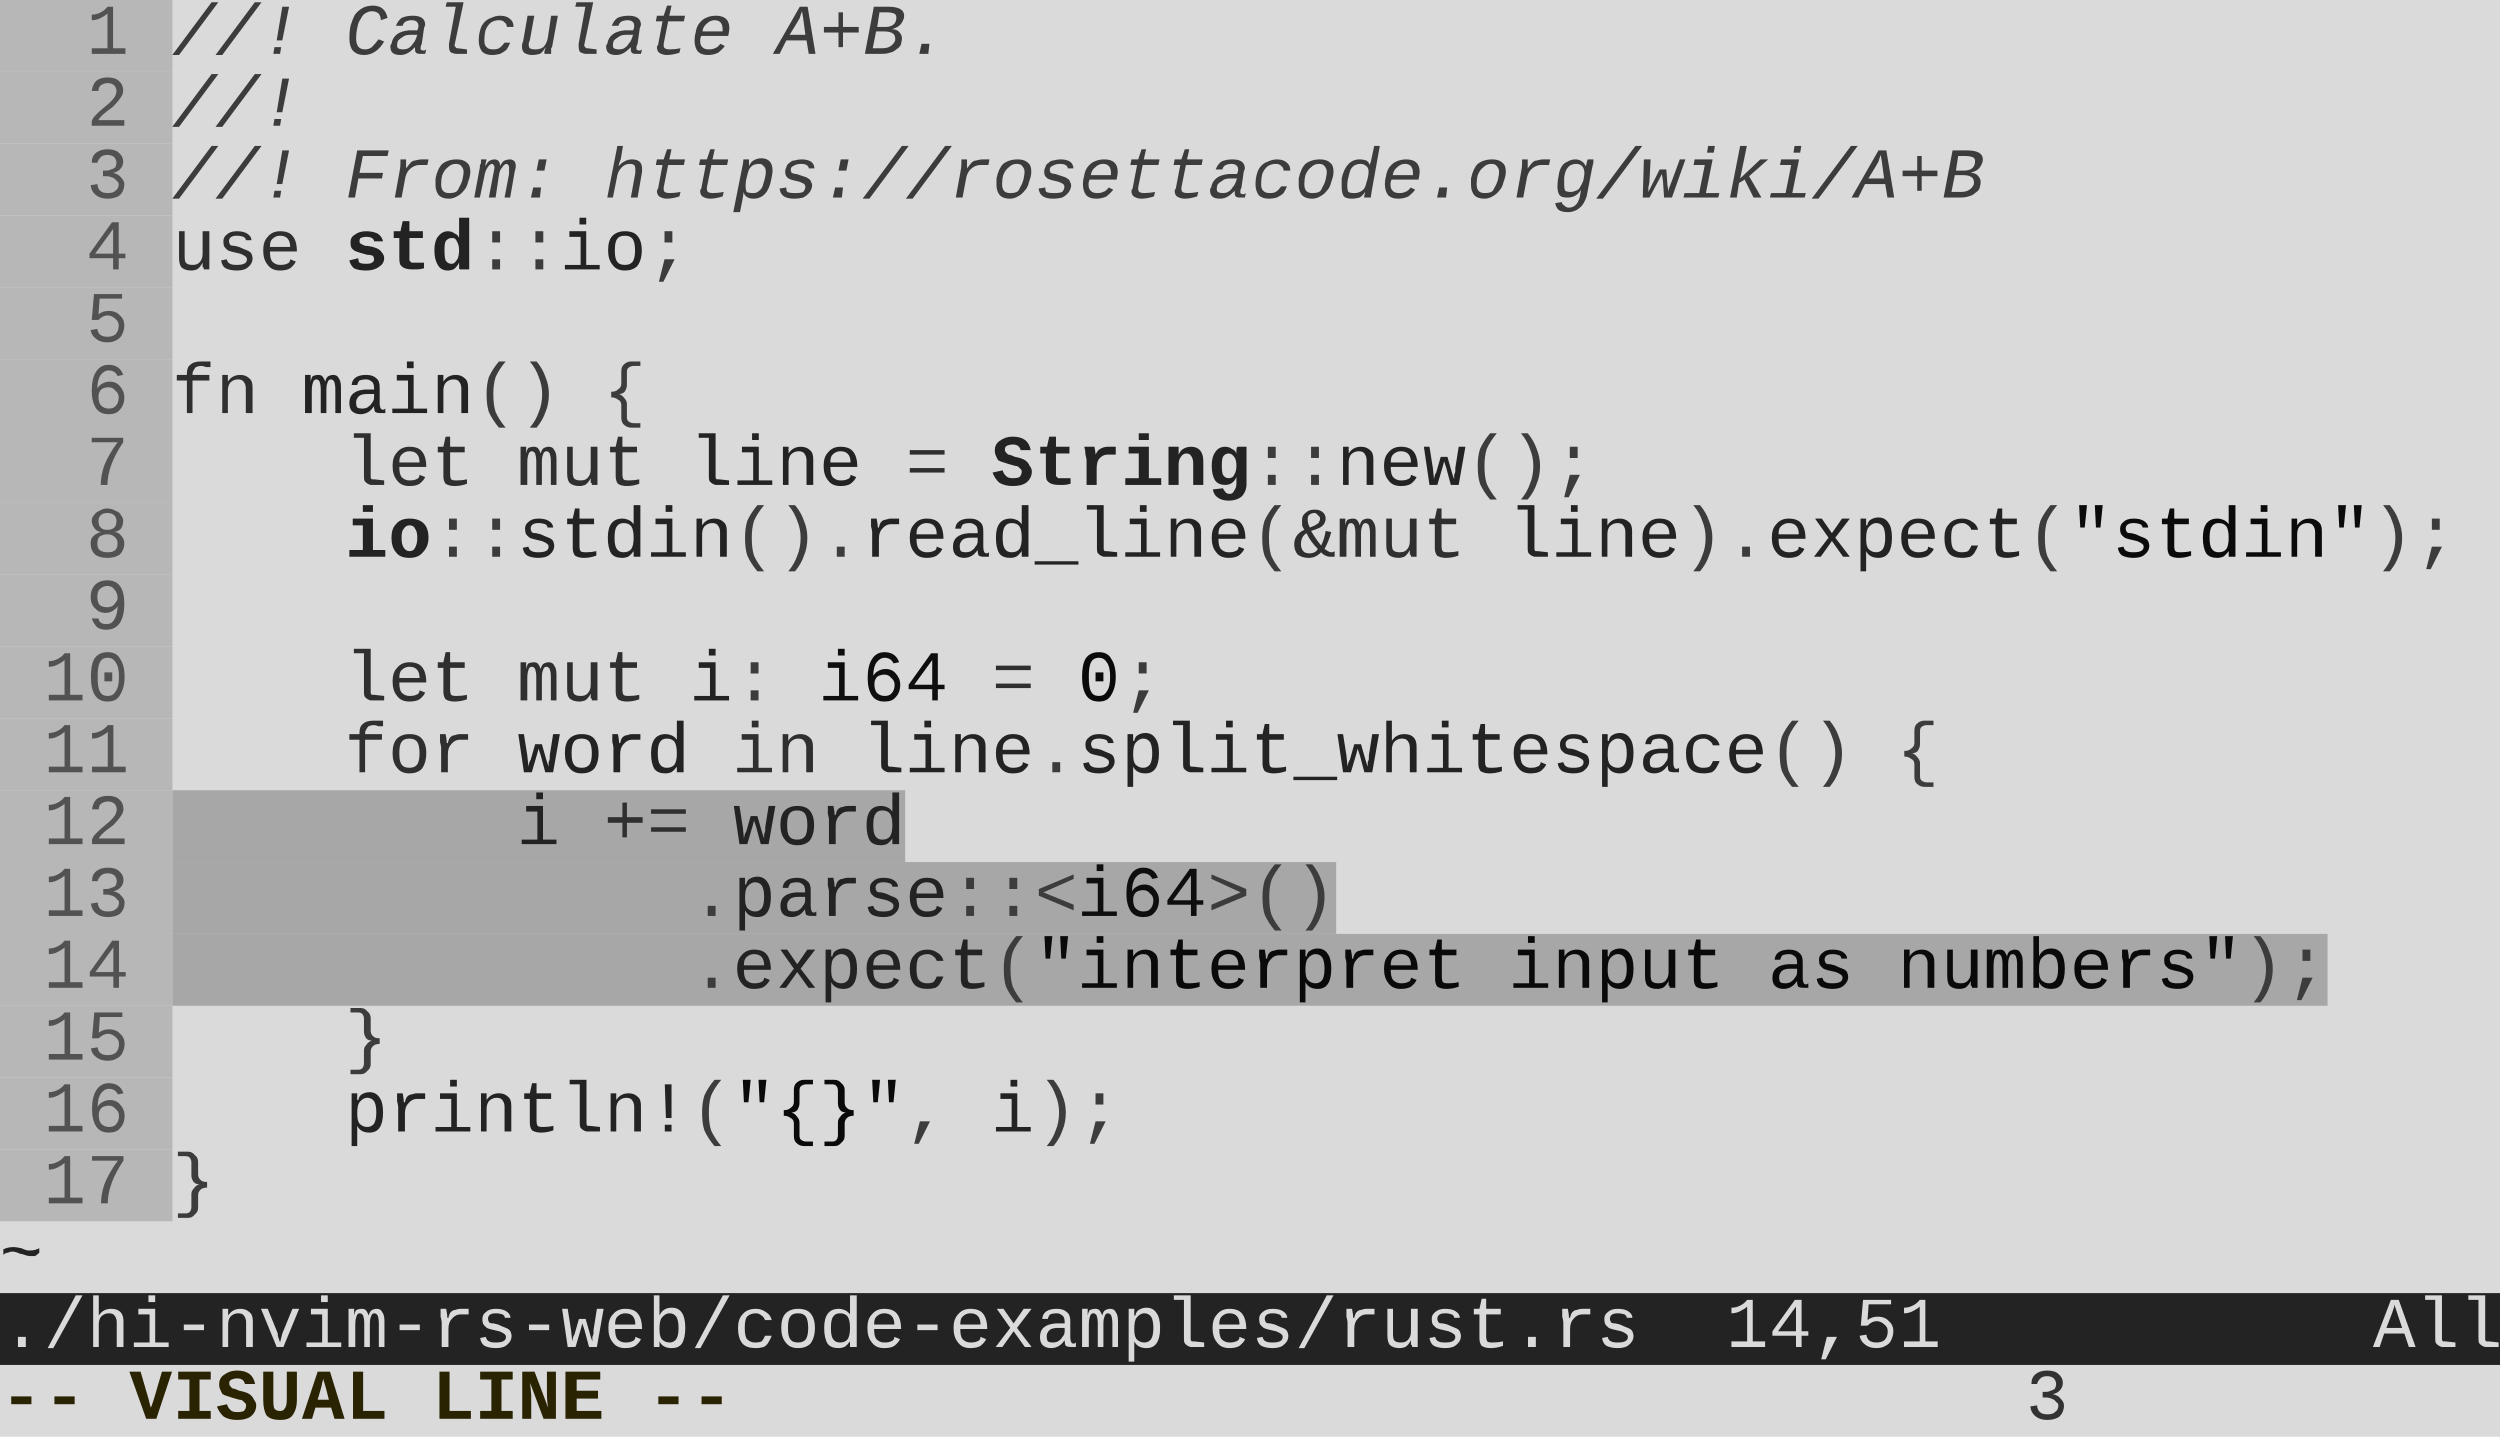
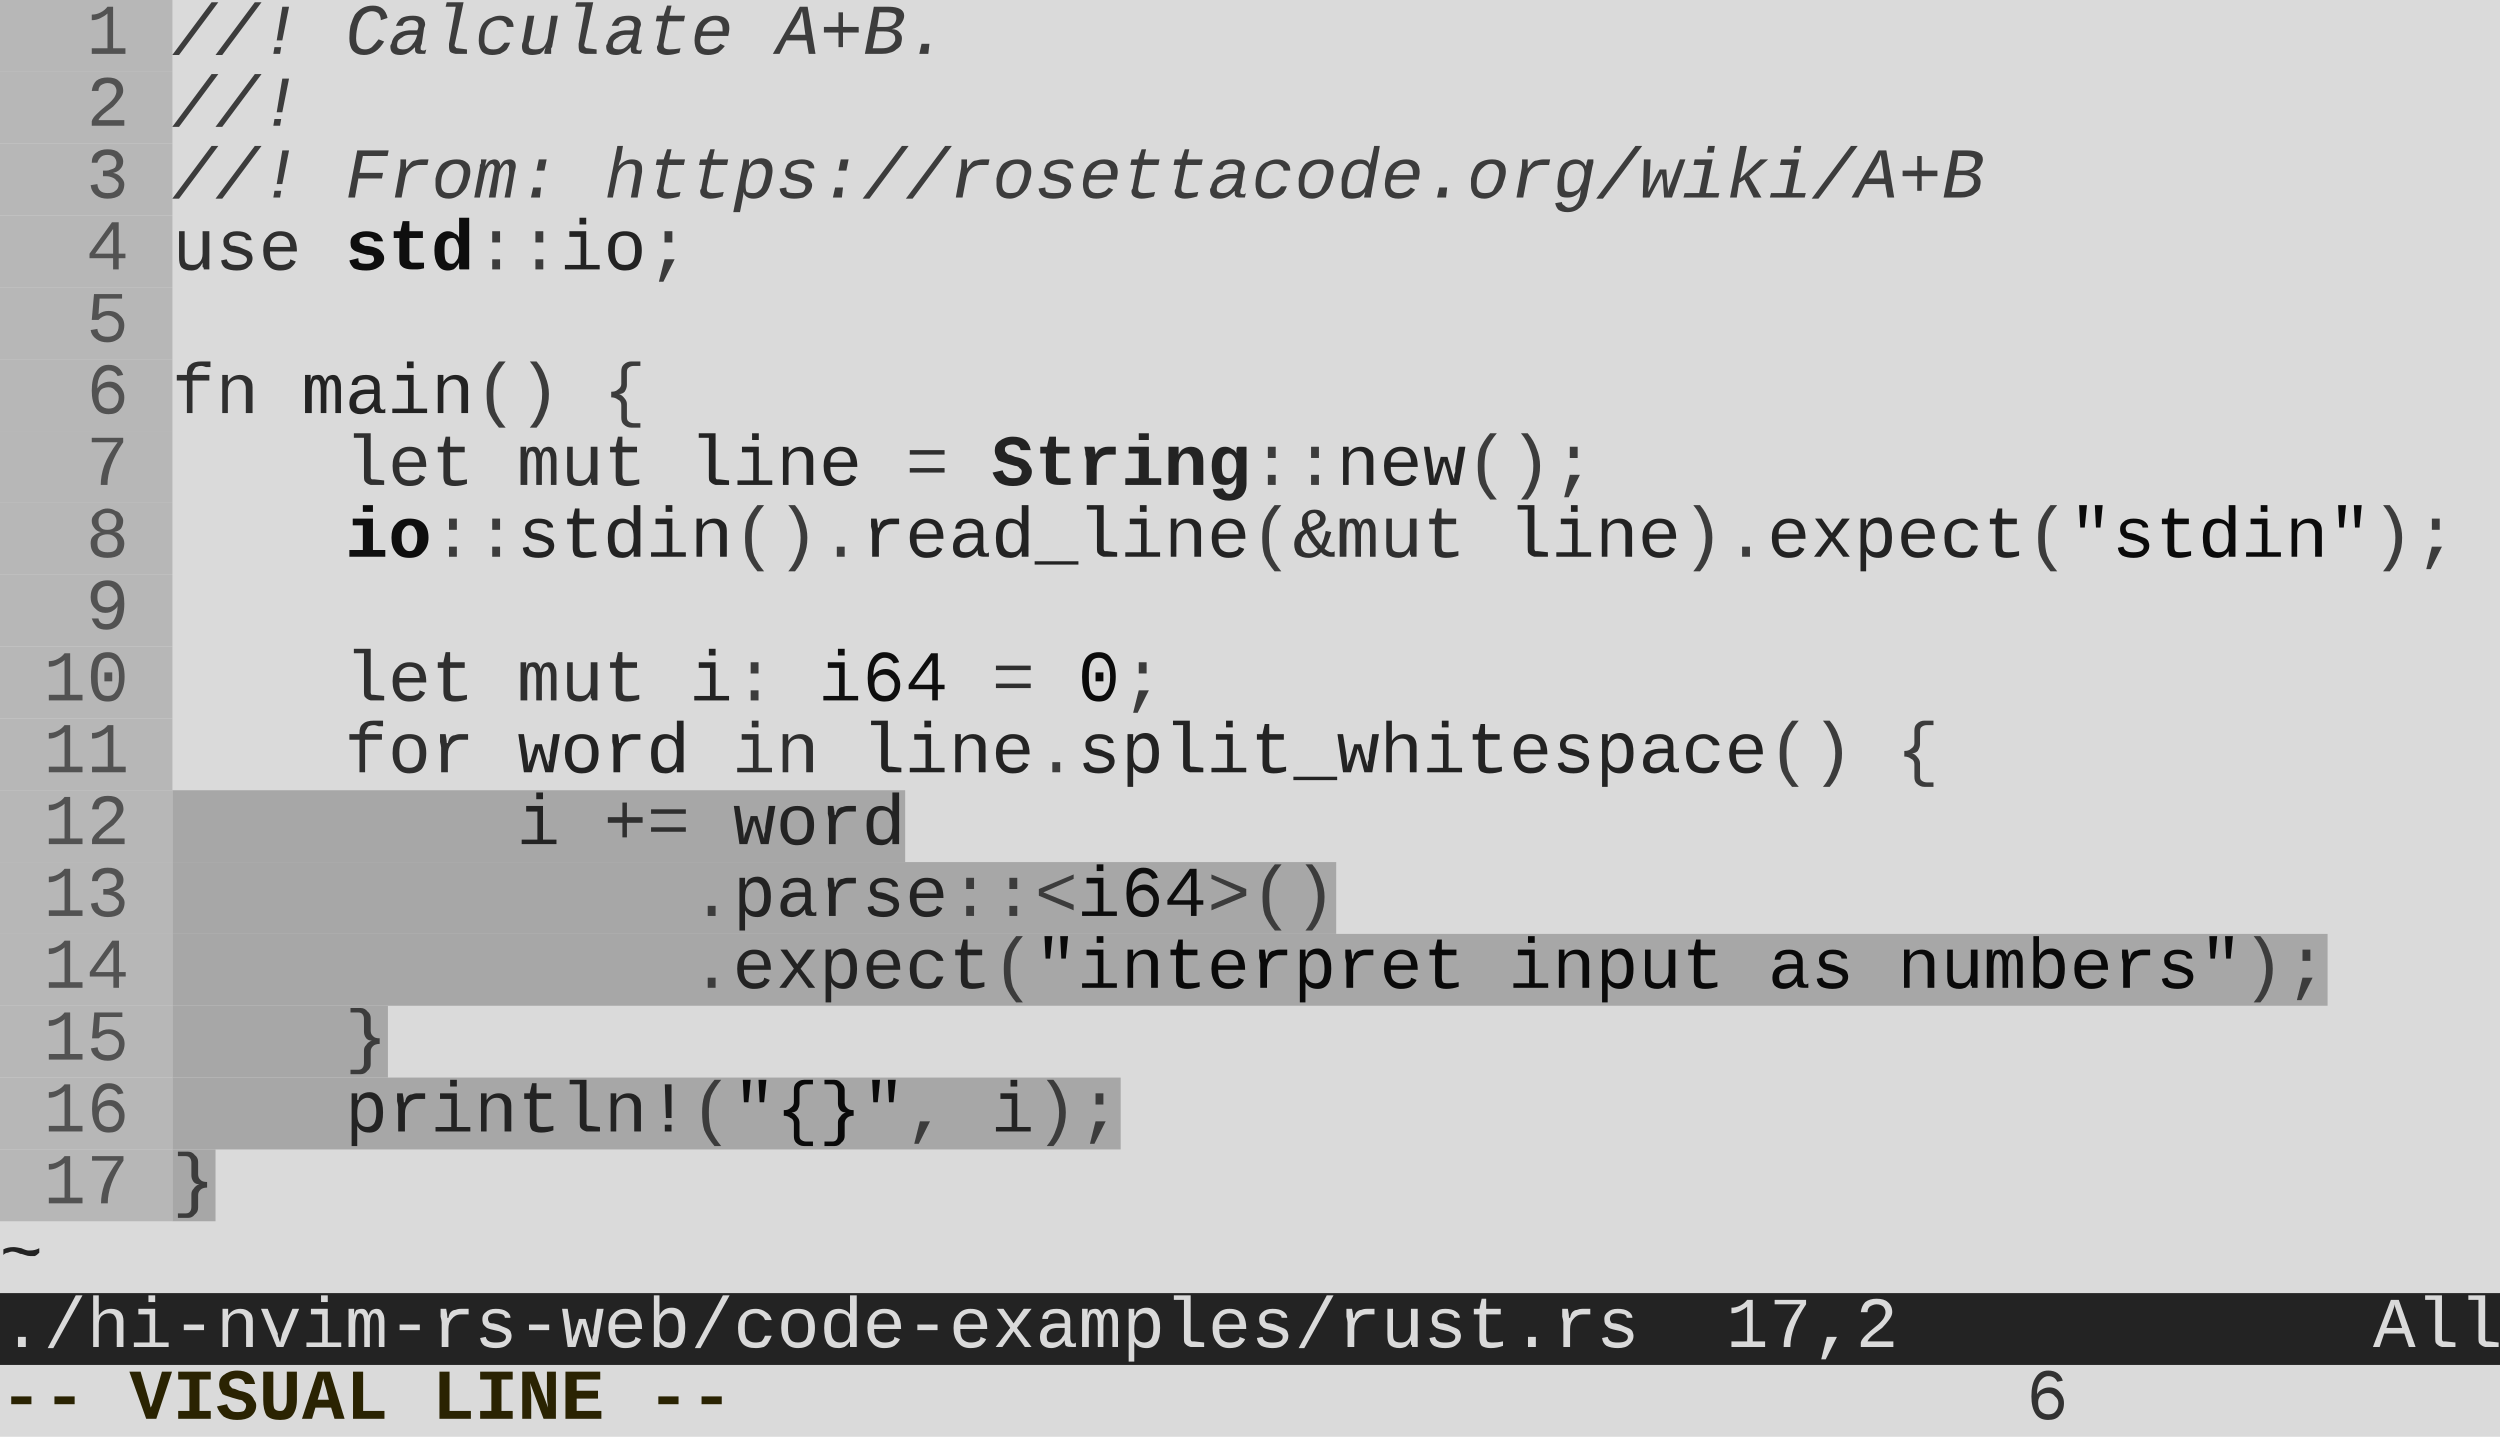
<svg xmlns="http://www.w3.org/2000/svg" viewBox="0 0 34.8 20">
  <style>
  .screen {
    font-family: "ui-monospace", "Consolas", "Liberation Mono", "Source Code Pro", monospace;
    font-size: 1px;
  }
</style>
  <g class="screen">
    <rect x="0" y="0" width="34.8" height="20" style="fill: #dadada;" />
    <rect x="0" y="0" width="2.4" height="1" style="fill: #b7b7b7;" />
    <rect x="0" y="1" width="2.4" height="1" style="fill: #b7b7b7;" />
    <rect x="0" y="2" width="2.4" height="1" style="fill: #b7b7b7;" />
    <rect x="0" y="3" width="2.4" height="1" style="fill: #b7b7b7;" />
    <rect x="0" y="4" width="2.4" height="1" style="fill: #b7b7b7;" />
    <rect x="0" y="5" width="2.4" height="1" style="fill: #b7b7b7;" />
    <rect x="0" y="6" width="2.4" height="1" style="fill: #b7b7b7;" />
    <rect x="0" y="7" width="2.4" height="1" style="fill: #b7b7b7;" />
    <rect x="0" y="8" width="2.4" height="1" style="fill: #b7b7b7;" />
    <rect x="0" y="9" width="2.4" height="1" style="fill: #b7b7b7;" />
    <rect x="0" y="10" width="2.4" height="1" style="fill: #b7b7b7;" />
    <rect x="0" y="11" width="2.4" height="1" style="fill: #b7b7b7;" />
    <rect x="2.4" y="11" width="10.2" height="1" style="fill: #a7a7a7;" />
    <rect x="0" y="12" width="2.4" height="1" style="fill: #b7b7b7;" />
    <rect x="2.4" y="12" width="16.2" height="1" style="fill: #a7a7a7;" />
    <rect x="0" y="13" width="2.4" height="1" style="fill: #b7b7b7;" />
    <rect x="2.4" y="13" width="30" height="1" style="fill: #a7a7a7;" />
    <rect x="0" y="14" width="2.4" height="1" style="fill: #b7b7b7;" />
+     <rect x="2.4" y="14" width="3" height="1" style="fill: #a7a7a7;" />
    <rect x="0" y="15" width="2.4" height="1" style="fill: #b7b7b7;" />
+     <rect x="2.4" y="15" width="13.2" height="1" style="fill: #a7a7a7;" />
    <rect x="0" y="16" width="2.4" height="1" style="fill: #b7b7b7;" />
+     <rect x="2.4" y="16" width="0.6" height="1" style="fill: #a7a7a7;" />
    <rect x="0" y="18" width="34.8" height="1" style="fill: #232323;" />
    <text x="1.2" y="0.75" textLength="0.6" style="fill: #525252;">1</text>
    <text x="2.4" y="0.75" textLength="10.8" style="fill: #3c3c3c; font-style: italic;">//! Calculate A+B.</text>
    <text x="1.2" y="1.75" textLength="0.6" style="fill: #525252;">2</text>
    <text x="2.4" y="1.75" textLength="1.8" style="fill: #3c3c3c; font-style: italic;">//!</text>
    <text x="1.2" y="2.75" textLength="0.6" style="fill: #525252;">3</text>
    <text x="2.4" y="2.75" textLength="25.2" style="fill: #3c3c3c; font-style: italic;">//! From: https://rosettacode.org/wiki/A+B</text>
    <text x="1.2" y="3.75" textLength="0.6" style="fill: #525252;">4</text>
    <text x="2.4" y="3.75" textLength="1.8" style="fill: #2f2f2f;">use</text>
-     <text x="4.8" y="3.75" textLength="1.8" style="fill: #232323; font-weight: 600;">std</text>
+     <text x="4.8" y="3.75" textLength="1.8" style="fill: #0e0e0e; font-weight: 600;">std</text>
    <text x="6.6" y="3.75" textLength="1.2" style="fill: #3c3c3c;">::</text>
    <text x="7.8" y="3.75" textLength="1.2" style="fill: #232323;">io</text>
    <text x="9" y="3.75" textLength="0.6" style="fill: #3c3c3c;">;</text>
    <text x="1.2" y="4.75" textLength="0.6" style="fill: #525252;">5</text>
    <text x="1.2" y="5.75" textLength="0.6" style="fill: #525252;">6</text>
    <text x="2.4" y="5.75" textLength="1.2" style="fill: #2f2f2f;">fn</text>
    <text x="4.2" y="5.75" textLength="2.4" style="fill: #232323;">main</text>
    <text x="6.6" y="5.75" textLength="1.2" style="fill: #3c3c3c;">()</text>
    <text x="8.4" y="5.75" textLength="0.6" style="fill: #3c3c3c;">{</text>
    <text x="1.2" y="6.75" textLength="0.6" style="fill: #525252;">7</text>
    <text x="4.8" y="6.75" textLength="1.8" style="fill: #2f2f2f;">let</text>
    <text x="7.2" y="6.75" textLength="1.8" style="fill: #2f2f2f;">mut</text>
    <text x="9.6" y="6.75" textLength="2.4" style="fill: #232323;">line</text>
    <text x="12.6" y="6.75" textLength="0.6" style="fill: #2f2f2f;">=</text>
    <text x="13.8" y="6.75" textLength="3.6" style="fill: #232323; font-weight: 600;">String</text>
    <text x="17.4" y="6.75" textLength="1.2" style="fill: #3c3c3c;">::</text>
    <text x="18.6" y="6.75" textLength="1.8" style="fill: #232323;">new</text>
    <text x="20.4" y="6.75" textLength="1.8" style="fill: #3c3c3c;">();</text>
    <text x="1.2" y="7.75" textLength="0.6" style="fill: #525252;">8</text>
-     <text x="4.8" y="7.75" textLength="1.2" style="fill: #232323; font-weight: 600;">io</text>
+     <text x="4.8" y="7.75" textLength="1.2" style="fill: #0e0e0e; font-weight: 600;">io</text>
    <text x="6" y="7.75" textLength="1.2" style="fill: #3c3c3c;">::</text>
    <text x="7.2" y="7.75" textLength="3" style="fill: #232323;">stdin</text>
    <text x="10.2" y="7.75" textLength="1.8" style="fill: #3c3c3c;">().</text>
    <text x="12" y="7.75" textLength="5.4" style="fill: #232323;">read_line</text>
    <text x="17.4" y="7.75" textLength="0.6" style="fill: #3c3c3c;">(</text>
    <text x="18" y="7.75" textLength="2.4" style="fill: #2f2f2f;">&amp;mut</text>
    <text x="21" y="7.75" textLength="2.4" style="fill: #232323;">line</text>
    <text x="23.4" y="7.75" textLength="1.2" style="fill: #3c3c3c;">).</text>
    <text x="24.6" y="7.75" textLength="3.6" style="fill: #232323;">expect</text>
    <text x="28.2" y="7.75" textLength="0.6" style="fill: #3c3c3c;">(</text>
    <text x="28.8" y="7.75" textLength="4.2" style="fill: #0a0a0a;">"stdin"</text>
    <text x="33" y="7.75" textLength="1.2" style="fill: #3c3c3c;">);</text>
    <text x="1.2" y="8.75" textLength="0.6" style="fill: #525252;">9</text>
    <text x="0.6" y="9.75" textLength="1.2" style="fill: #525252;">10</text>
    <text x="4.8" y="9.75" textLength="1.8" style="fill: #2f2f2f;">let</text>
    <text x="7.2" y="9.75" textLength="1.8" style="fill: #2f2f2f;">mut</text>
    <text x="9.6" y="9.75" textLength="0.6" style="fill: #232323;">i</text>
    <text x="10.2" y="9.75" textLength="0.6" style="fill: #3c3c3c;">:</text>
    <text x="11.4" y="9.75" textLength="1.8" style="fill: #0e0e0e;">i64</text>
    <text x="13.8" y="9.75" textLength="0.6" style="fill: #2f2f2f;">=</text>
    <text x="15" y="9.75" textLength="0.6" style="fill: #0a0a0a;">0</text>
    <text x="15.6" y="9.75" textLength="0.6" style="fill: #3c3c3c;">;</text>
    <text x="0.6" y="10.75" textLength="1.2" style="fill: #525252;">11</text>
    <text x="4.8" y="10.75" textLength="1.8" style="fill: #2f2f2f;">for</text>
    <text x="7.2" y="10.75" textLength="2.4" style="fill: #232323;">word</text>
    <text x="10.2" y="10.75" textLength="1.2" style="fill: #2f2f2f;">in</text>
    <text x="12" y="10.75" textLength="2.4" style="fill: #232323;">line</text>
    <text x="14.4" y="10.75" textLength="0.6" style="fill: #3c3c3c;">.</text>
    <text x="15" y="10.75" textLength="9.6" style="fill: #232323;">split_whitespace</text>
    <text x="24.6" y="10.75" textLength="1.2" style="fill: #3c3c3c;">()</text>
    <text x="26.4" y="10.75" textLength="0.6" style="fill: #3c3c3c;">{</text>
    <text x="0.6" y="11.75" textLength="1.2" style="fill: #525252;">12</text>
    <text x="7.2" y="11.75" textLength="0.6" style="fill: #232323;">i</text>
    <text x="8.4" y="11.75" textLength="1.2" style="fill: #2f2f2f;">+=</text>
    <text x="10.2" y="11.75" textLength="2.4" style="fill: #232323;">word</text>
    <text x="0.6" y="12.75" textLength="1.2" style="fill: #525252;">13</text>
    <text x="9.6" y="12.75" textLength="0.6" style="fill: #3c3c3c;">.</text>
    <text x="10.2" y="12.75" textLength="3" style="fill: #232323;">parse</text>
    <text x="13.2" y="12.75" textLength="1.8" style="fill: #3c3c3c;">::&lt;</text>
    <text x="15" y="12.75" textLength="1.8" style="fill: #0e0e0e;">i64</text>
    <text x="16.8" y="12.75" textLength="1.8" style="fill: #3c3c3c;">&gt;()</text>
    <text x="0.6" y="13.75" textLength="1.2" style="fill: #525252;">14</text>
    <text x="9.6" y="13.75" textLength="0.6" style="fill: #3c3c3c;">.</text>
    <text x="10.2" y="13.75" textLength="3.6" style="fill: #232323;">expect</text>
    <text x="13.8" y="13.75" textLength="0.6" style="fill: #3c3c3c;">(</text>
    <text x="14.4" y="13.75" textLength="16.8" style="fill: #0a0a0a;">"interpret input as numbers"</text>
    <text x="31.2" y="13.75" textLength="1.2" style="fill: #3c3c3c;">);</text>
    <text x="0.6" y="14.75" textLength="1.2" style="fill: #525252;">15</text>
    <text x="4.8" y="14.75" textLength="0.6" style="fill: #3c3c3c;">}</text>
    <text x="0.6" y="15.75" textLength="1.2" style="fill: #525252;">16</text>
    <text x="4.8" y="15.75" textLength="4.8" style="fill: #232323;">println!</text>
    <text x="9.6" y="15.75" textLength="0.6" style="fill: #3c3c3c;">(</text>
    <text x="10.2" y="15.75" textLength="2.4" style="fill: #0a0a0a;">"{}"</text>
    <text x="12.6" y="15.75" textLength="0.6" style="fill: #3c3c3c;">,</text>
    <text x="13.8" y="15.75" textLength="0.6" style="fill: #232323;">i</text>
    <text x="14.4" y="15.75" textLength="1.2" style="fill: #3c3c3c;">);</text>
    <text x="0.6" y="16.75" textLength="1.2" style="fill: #525252;">17</text>
    <text x="2.4" y="16.75" textLength="0.6" style="fill: #3c3c3c;">}</text>
    <text x="0" y="17.75" textLength="0.6" style="fill: #232323;">~</text>
-     <text x="0" y="18.75" textLength="34.8" style="fill: #dadada;">./hi-nvim-rs-web/code-examples/rust.rs  14,51          All</text>
+     <text x="0" y="18.75" textLength="34.8" style="fill: #dadada;">./hi-nvim-rs-web/code-examples/rust.rs  17,2           All</text>
    <text x="0" y="19.75" textLength="10.2" style="fill: #2a2302; font-weight: 600;">-- VISUAL LINE --</text>
-     <text x="28.2" y="19.75" textLength="0.6" style="fill: #323232;">3</text>
+     <text x="28.2" y="19.75" textLength="0.6" style="fill: #323232;">6</text>
  </g>
</svg>
